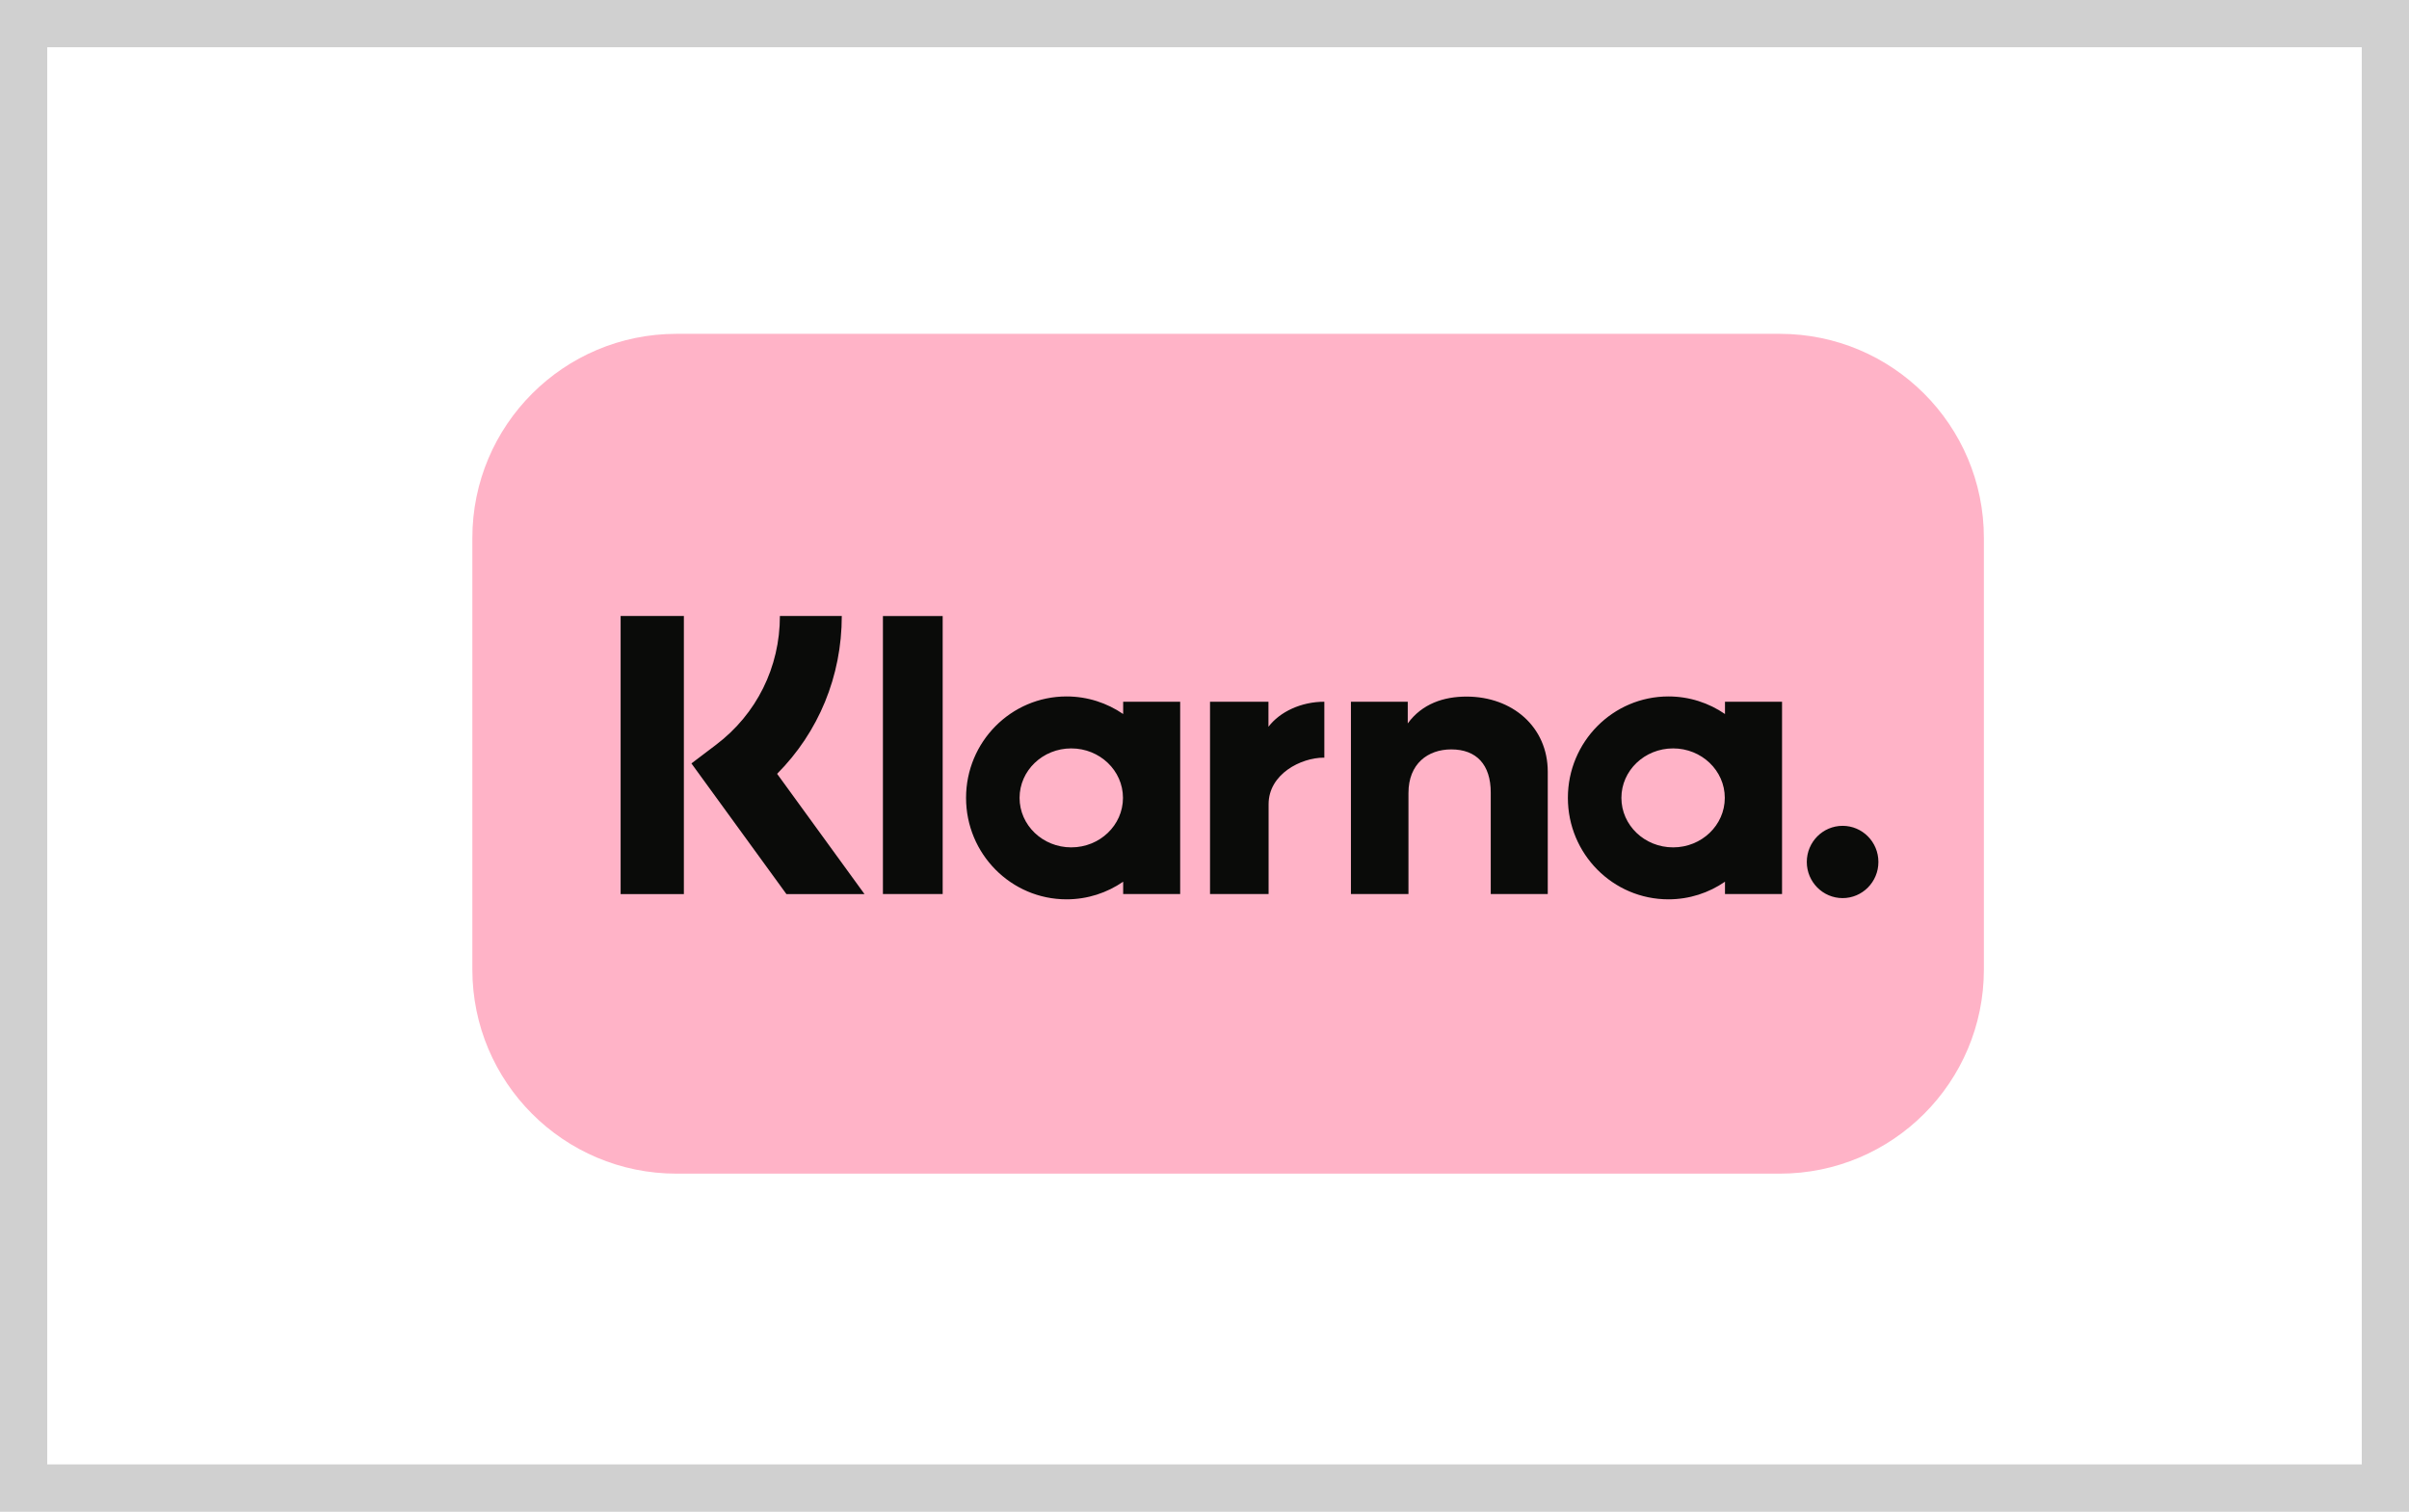
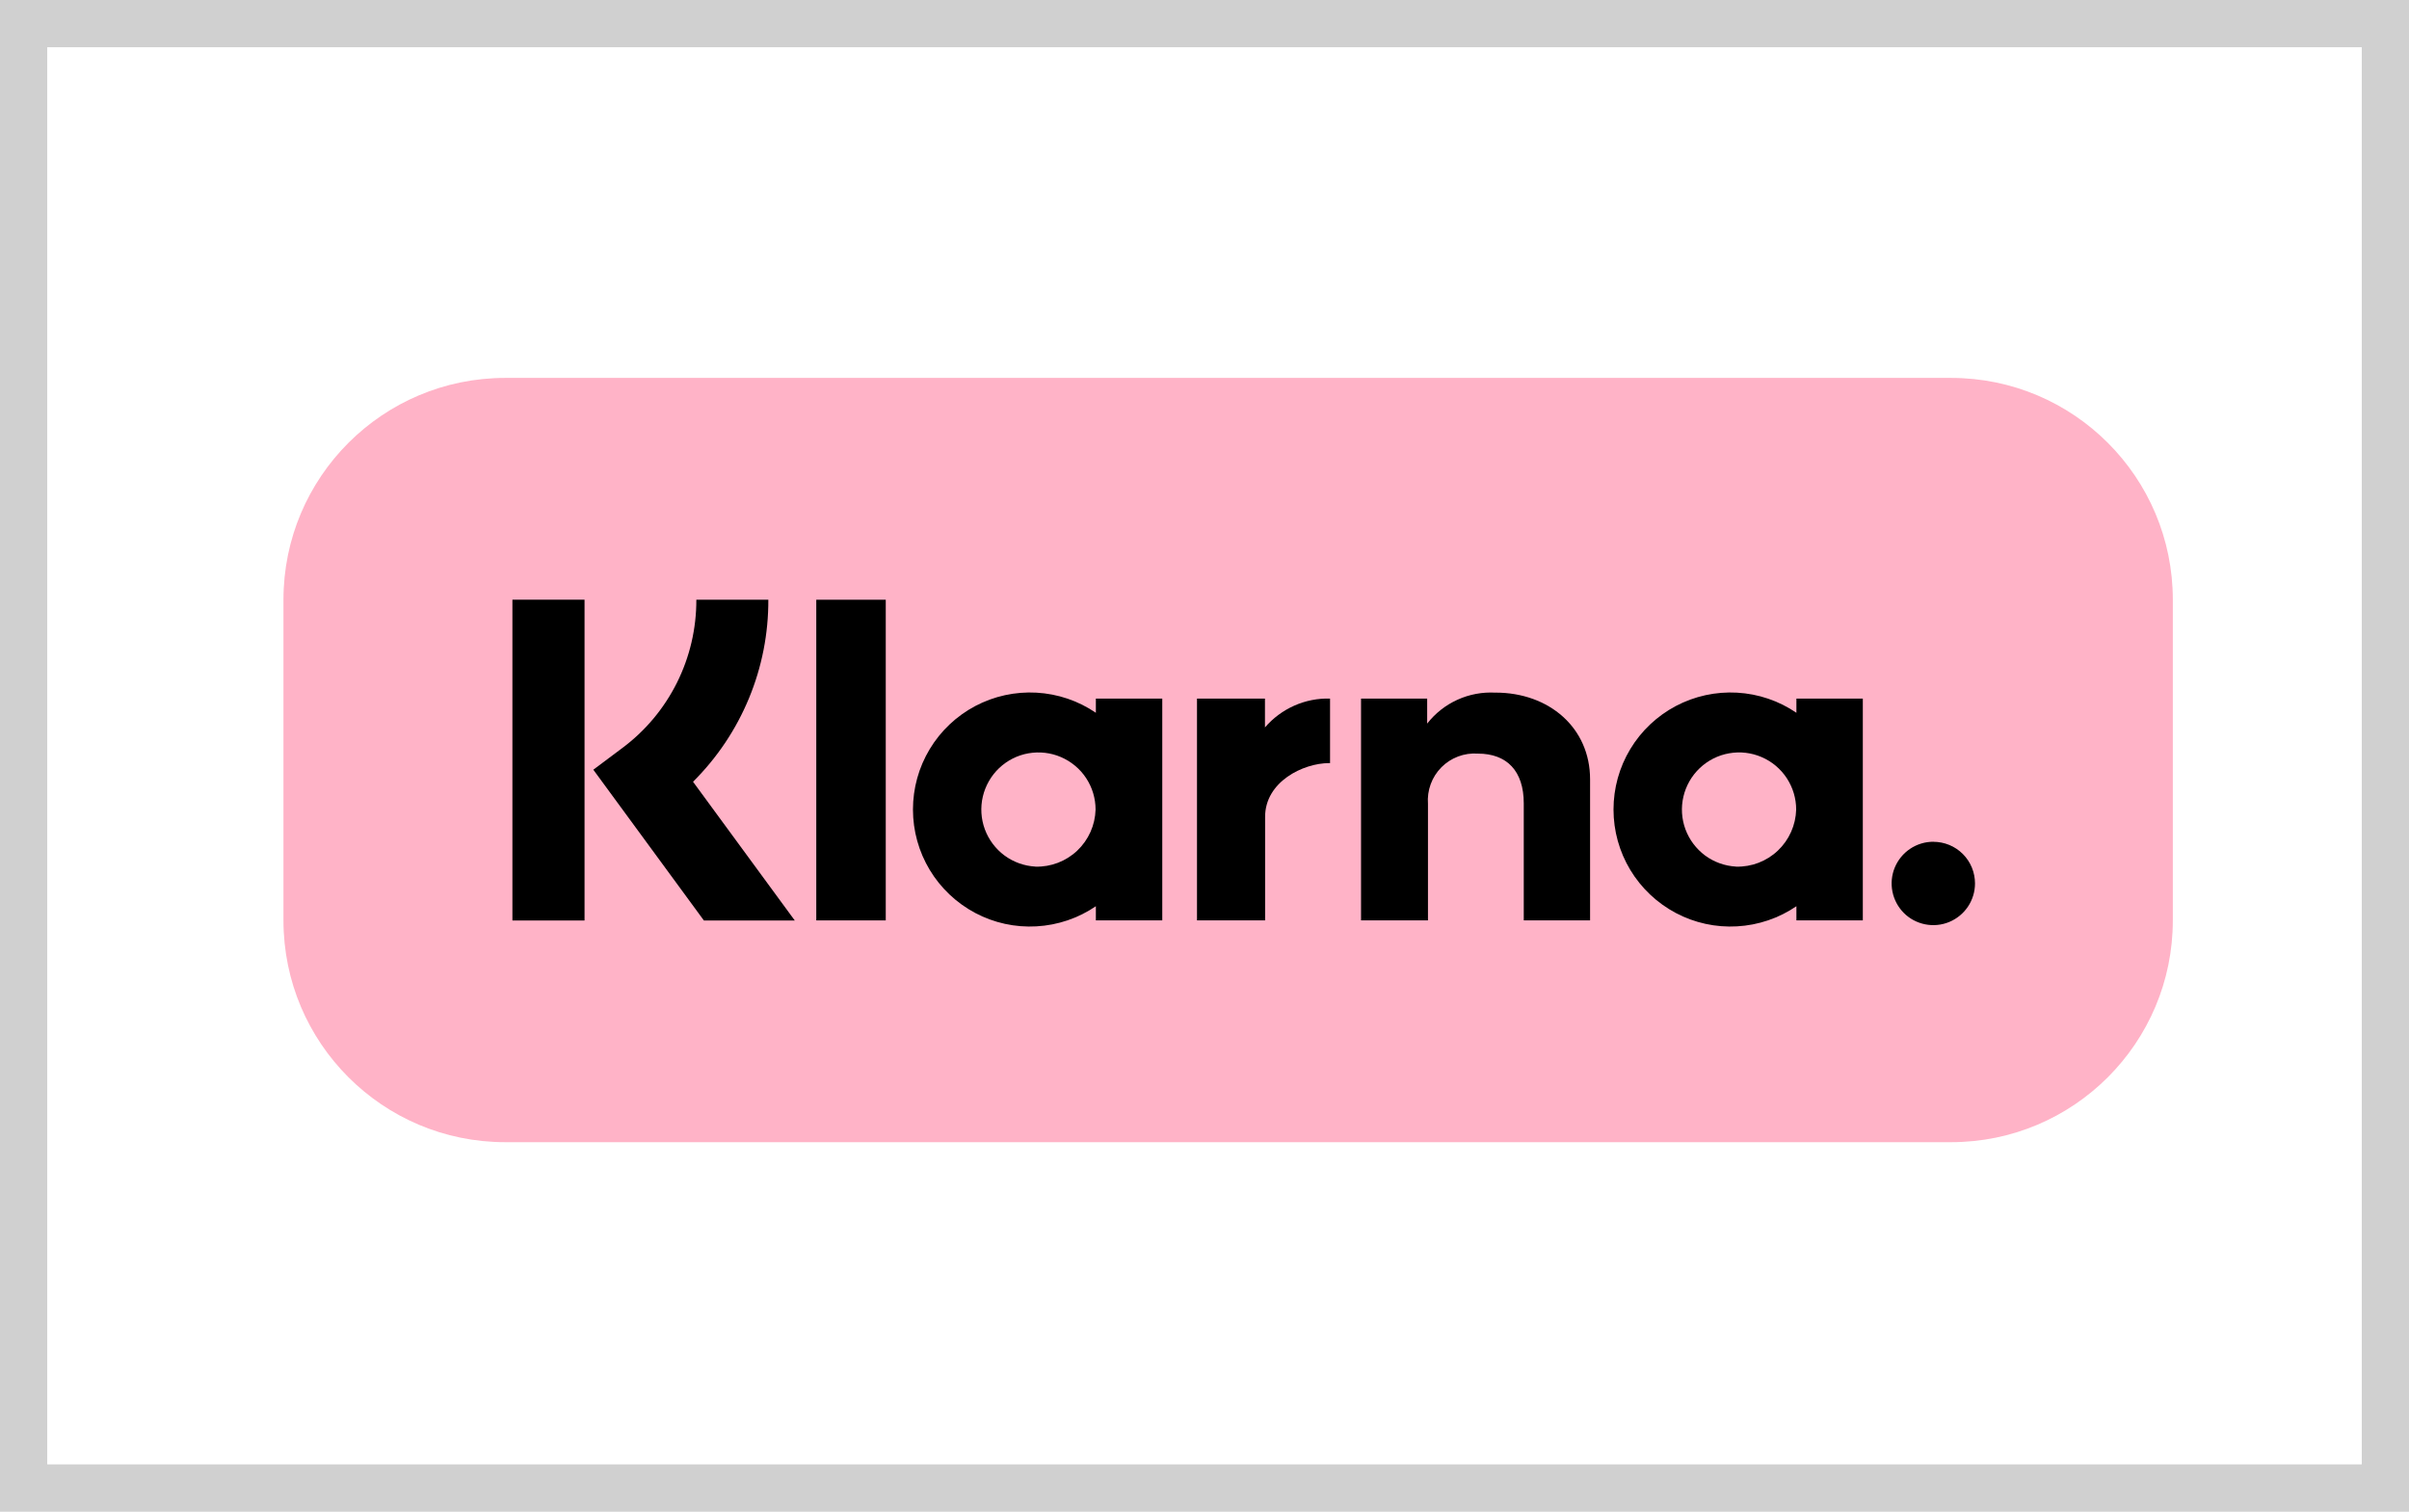
- <svg xmlns="http://www.w3.org/2000/svg" width="51" height="32" viewBox="0 0 51 32">
-   <g fill="none" fill-rule="evenodd">
-     <rect width="50" height="31" x=".5" y=".5" fill="#FFF" stroke="#D0D0D0" />
-     <g transform="translate(10 7.067)">
-       <rect width="32" height="17.778" fill="#FFB3C7" fill-rule="nonzero" rx="4.321" />
-       <path fill="#0A0B09" fill-rule="nonzero" d="M25.87,4.442 C25.452,4.442 25.112,4.784 25.112,5.207 C25.112,5.629 25.452,5.972 25.87,5.972 C26.289,5.972 26.628,5.629 26.628,5.207 C26.628,4.784 26.289,4.442 25.87,4.442 Z M23.376,3.85 C23.376,3.272 22.886,2.803 22.282,2.803 C21.677,2.803 21.187,3.272 21.187,3.85 C21.187,4.429 21.677,4.898 22.282,4.898 C22.886,4.898 23.376,4.429 23.376,3.85 Z M23.38,1.815 L24.588,1.815 L24.588,5.886 L23.38,5.886 L23.38,5.625 C23.039,5.86 22.627,5.998 22.183,5.998 C21.007,5.998 20.054,5.037 20.054,3.85 C20.054,2.664 21.007,1.703 22.183,1.703 C22.627,1.703 23.039,1.841 23.38,2.075 L23.38,1.815 L23.38,1.815 Z M13.715,2.345 L13.715,1.815 L12.478,1.815 L12.478,5.886 L13.718,5.886 L13.718,3.985 C13.718,3.344 14.406,2.999 14.884,2.999 C14.889,2.999 14.894,3 14.898,3 L14.898,1.815 C14.408,1.815 13.957,2.027 13.715,2.345 L13.715,2.345 Z M10.635,3.85 C10.635,3.272 10.145,2.803 9.54,2.803 C8.936,2.803 8.446,3.272 8.446,3.85 C8.446,4.429 8.936,4.898 9.54,4.898 C10.145,4.898 10.635,4.429 10.635,3.85 Z M10.639,1.815 L11.846,1.815 L11.846,5.886 L10.639,5.886 L10.639,5.625 C10.297,5.86 9.885,5.998 9.441,5.998 C8.266,5.998 7.313,5.037 7.313,3.85 C7.313,2.664 8.266,1.703 9.441,1.703 C9.885,1.703 10.297,1.841 10.639,2.075 L10.639,1.815 L10.639,1.815 Z M17.908,1.706 C17.426,1.706 16.969,1.857 16.664,2.274 L16.664,1.815 L15.461,1.815 L15.461,5.886 L16.679,5.886 L16.679,3.747 C16.679,3.128 17.09,2.824 17.585,2.824 C18.116,2.824 18.421,3.144 18.421,3.738 L18.421,5.886 L19.628,5.886 L19.628,3.297 C19.628,2.35 18.881,1.706 17.908,1.706 L17.908,1.706 Z M5.553,5.886 L6.818,5.886 L6.818,0.001 L5.553,0.001 L5.553,5.886 L5.553,5.886 Z M0,5.887 L1.339,5.887 L1.339,4.13155556e-05 L0,4.13155556e-05 L0,5.887 Z M4.682,2.70933333e-05 C4.682,1.275 4.19,2.46 3.313,3.341 L5.163,5.887 L3.51,5.887 L1.499,3.121 L2.018,2.728 C2.879,2.078 3.372,1.083 3.372,2.70933333e-05 L4.682,2.70933333e-05 L4.682,2.70933333e-05 Z" transform="translate(3.139 5.973)" />
+ <svg xmlns="http://www.w3.org/2000/svg" fill="none" height="32" viewBox="0 0 51 32" width="51">
+   <clipPath id="a">
+     <path d="m0 0h51v32h-51z" />
+   </clipPath>
+   <g clip-path="url(#a)">
+     <path clip-rule="evenodd" d="m.5.5h50v31h-50z" fill="#fff" fill-rule="evenodd" stroke="#d0d0d0" />
+     <path d="m41.305 8h-30.609c-2.593 0-4.695 2.102-4.695 4.695v6.789c0 2.593 2.102 4.695 4.695 4.695h30.609c2.593 0 4.695-2.102 4.695-4.695v-6.789c0-2.593-2.102-4.695-4.695-4.695z" fill="#ffb3c7" />
+     <g fill="#000">
+       <path d="m38.031 15.089c-.372-.254-.807-.401-1.257-.426-.45-.025-.898.073-1.296.283-.398.211-.732.526-.964.912-.233.386-.355.828-.355 1.279s.123.893.355 1.278c.233.386.566.701.964.912s.847.309 1.296.283c.45-.025.884-.172 1.257-.426v.3h1.406v-4.695h-1.406zm-1.278 3.256c-.236-.013-.464-.094-.654-.234-.19-.141-.335-.334-.417-.555-.082-.222-.097-.463-.043-.693.054-.23.174-.44.346-.603.172-.163.387-.272.62-.313.233-.042.473-.014.69.08.217.093.402.248.532.446.13.198.199.429.199.665-.009.329-.148.641-.387.868-.239.227-.558.349-.887.34z" />
+       <path d="m18.752 12.696h-1.471v6.788h1.471z" />
+       <path d="m31.662 14.663c-.276-.016-.553.035-.805.149-.252.114-.473.288-.643.506v-.529h-1.4v4.695h1.417v-2.467c-.011-.142.009-.284.058-.418.049-.133.126-.255.226-.356s.221-.179.354-.229c.133-.05.275-.071.417-.061.618 0 .973.369.973 1.054v2.477h1.404v-2.986c0-1.093-.869-1.836-2.001-1.836z" />
+       <path d="m23.2 15.089c-.372-.254-.807-.401-1.257-.426-.45-.025-.898.073-1.296.283-.398.211-.732.526-.964.912-.233.386-.355.828-.355 1.279s.123.893.355 1.278c.233.386.566.701.964.912.398.211.847.309 1.296.283.45-.025.884-.172 1.257-.426v.3h1.406v-4.695h-1.406zm-1.279 3.256c-.236-.013-.464-.094-.654-.234-.19-.14-.335-.334-.417-.555-.082-.222-.097-.463-.043-.693.054-.23.174-.44.345-.603.172-.163.387-.272.62-.313s.473-.014.69.08.403.248.533.446c.13.198.199.429.199.665-.009.329-.148.641-.387.868-.239.227-.558.349-.887.34z" />
+       <path d="m26.78 15.4v-.612h-1.439v4.695h1.442v-2.192c0-.74.802-1.137 1.358-1.137.006 0 .011.001.017.001v-1.367c-.261-.007-.52.044-.758.15-.238.106-.45.263-.62.461z" />
+       <path d="m40.929 17.819c-.174 0-.345.052-.49.149-.145.097-.258.235-.325.396-.067.161-.084.339-.05.51.034.171.118.328.241.452s.281.207.452.241.349.017.51-.05.299-.18.396-.325c.097-.145.149-.316.149-.49 0-.116-.023-.231-.067-.338-.044-.107-.109-.204-.191-.286-.082-.082-.179-.147-.286-.191-.107-.044-.222-.067-.338-.067z" />
+       <path d="m16.267 12.695h-1.525c.002.612-.139 1.215-.413 1.762-.274.547-.672 1.021-1.164 1.385l-.604.452 2.341 3.192h1.924l-2.154-2.937c.508-.505.91-1.105 1.184-1.767.274-.662.413-1.371.41-2.087z" />
+       <path d="m12.375 12.695h-1.527v6.791h1.527z" />
    </g>
  </g>
</svg>
